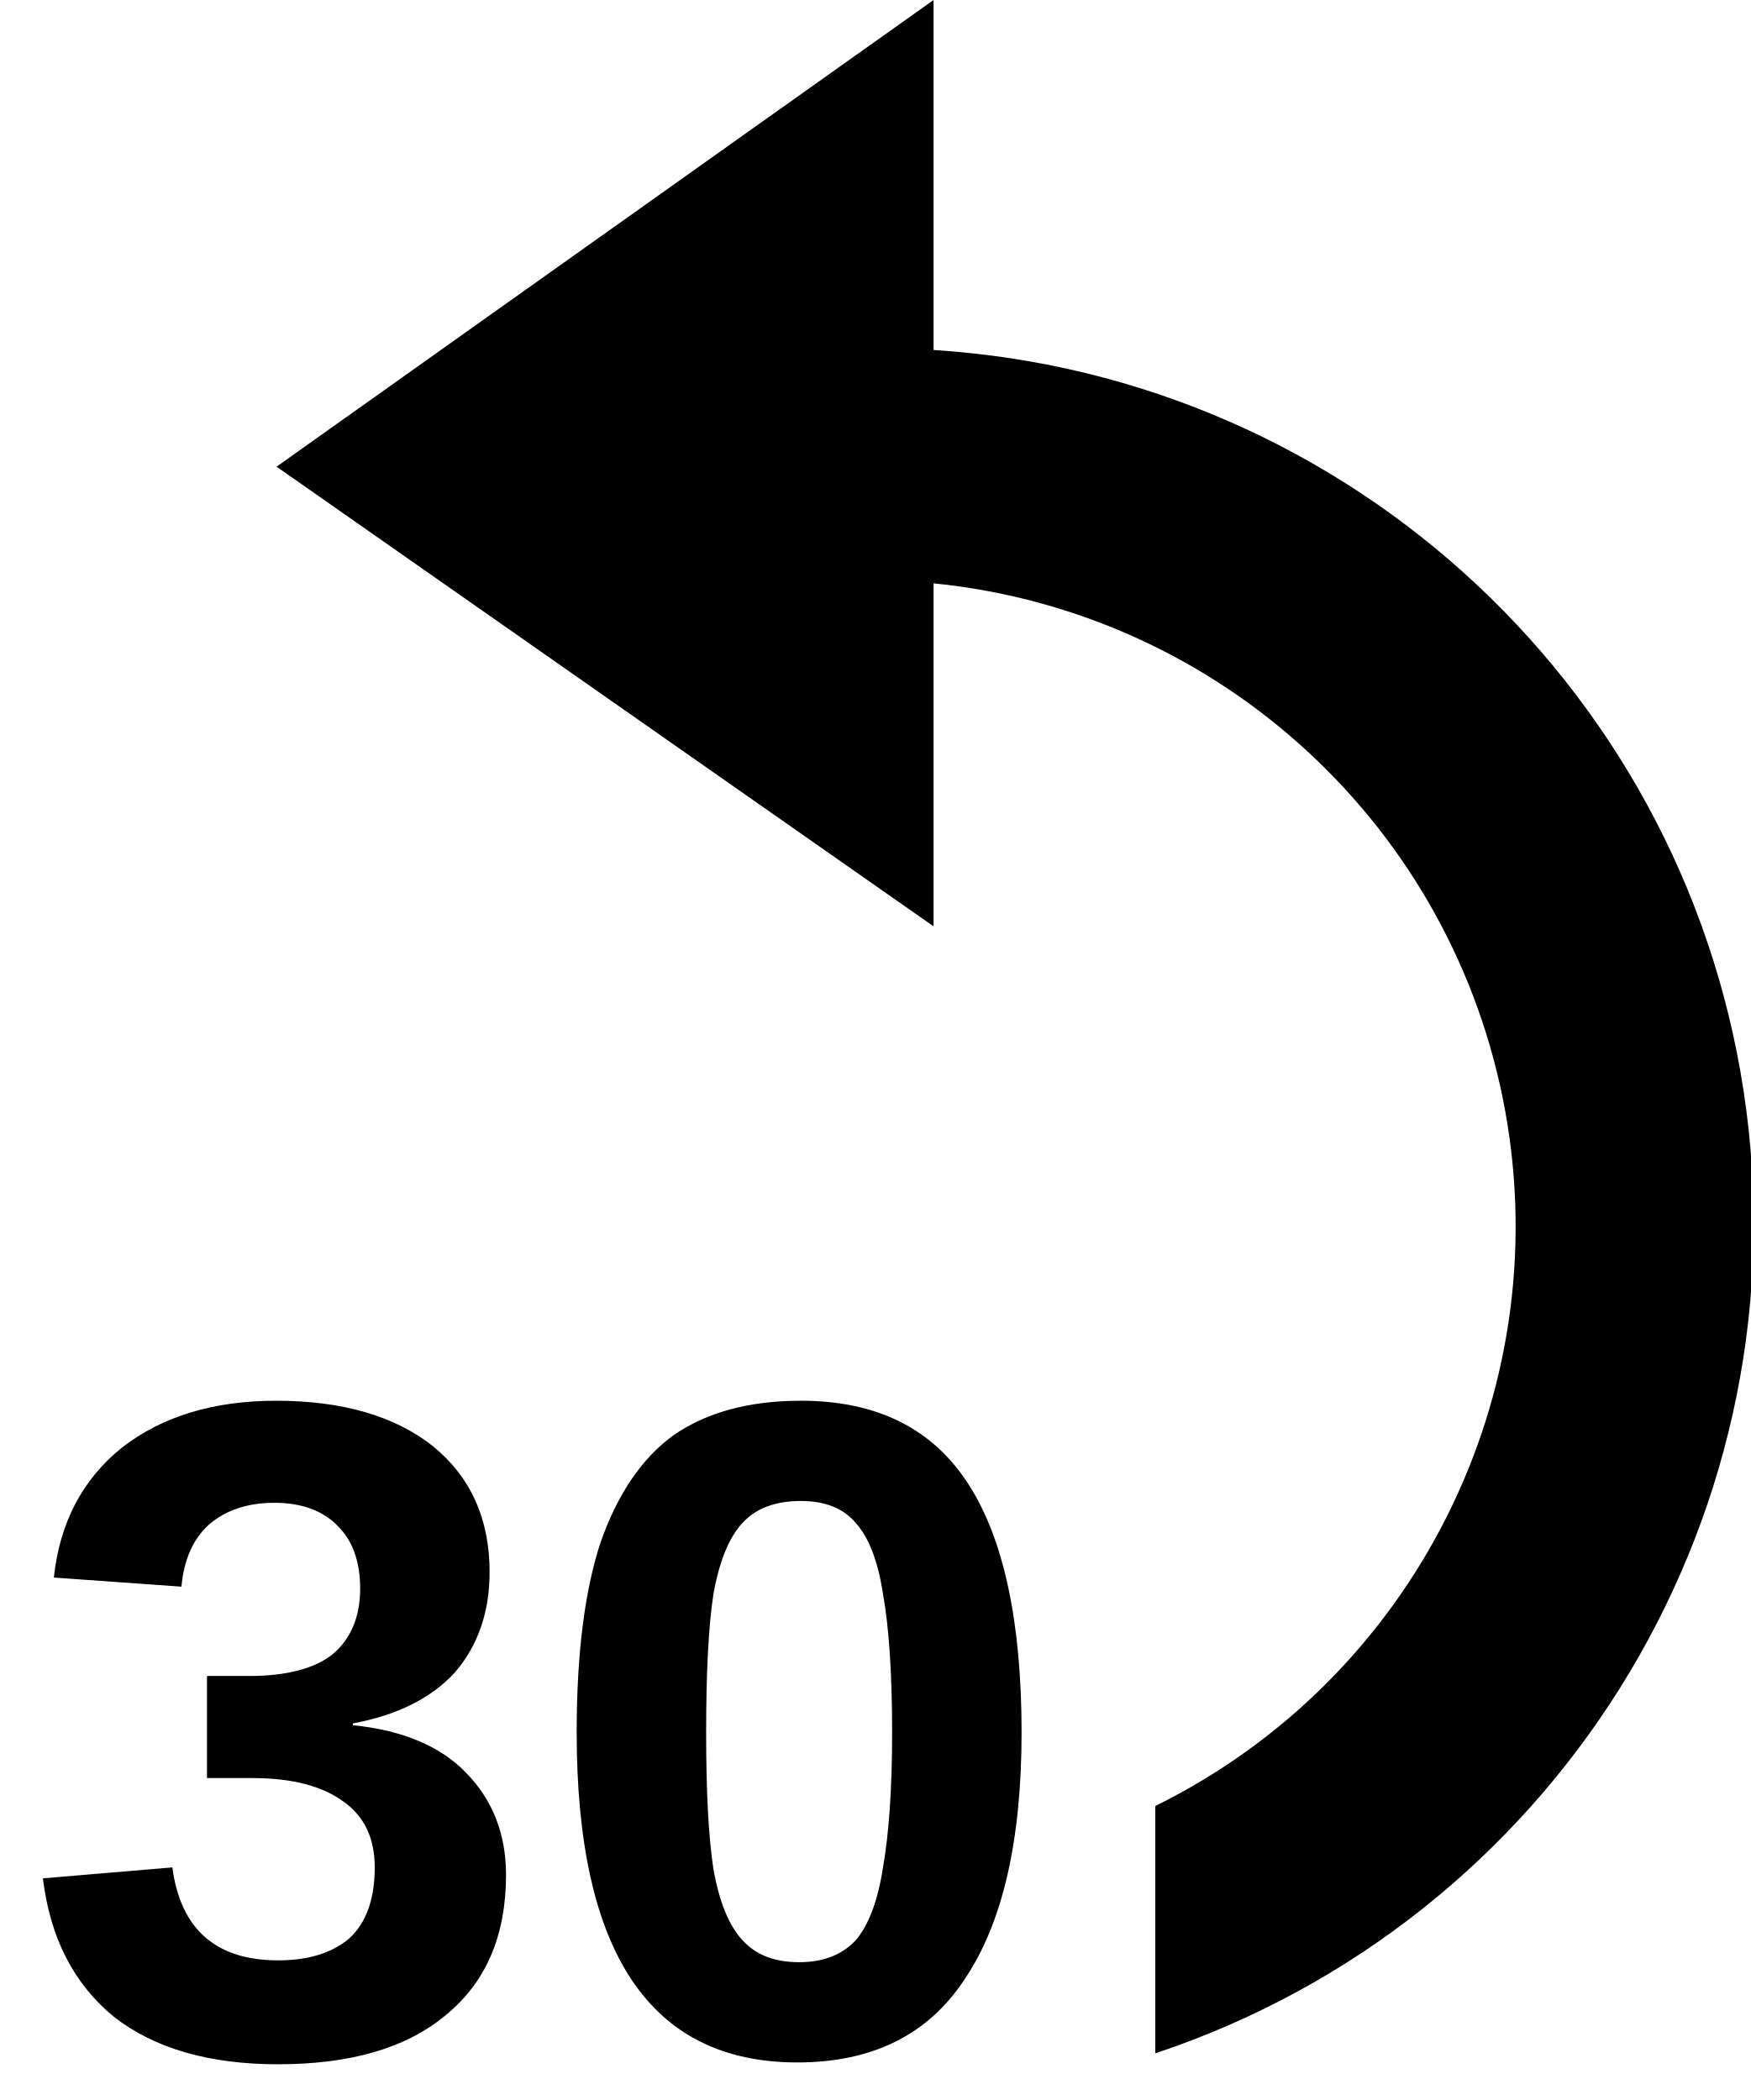
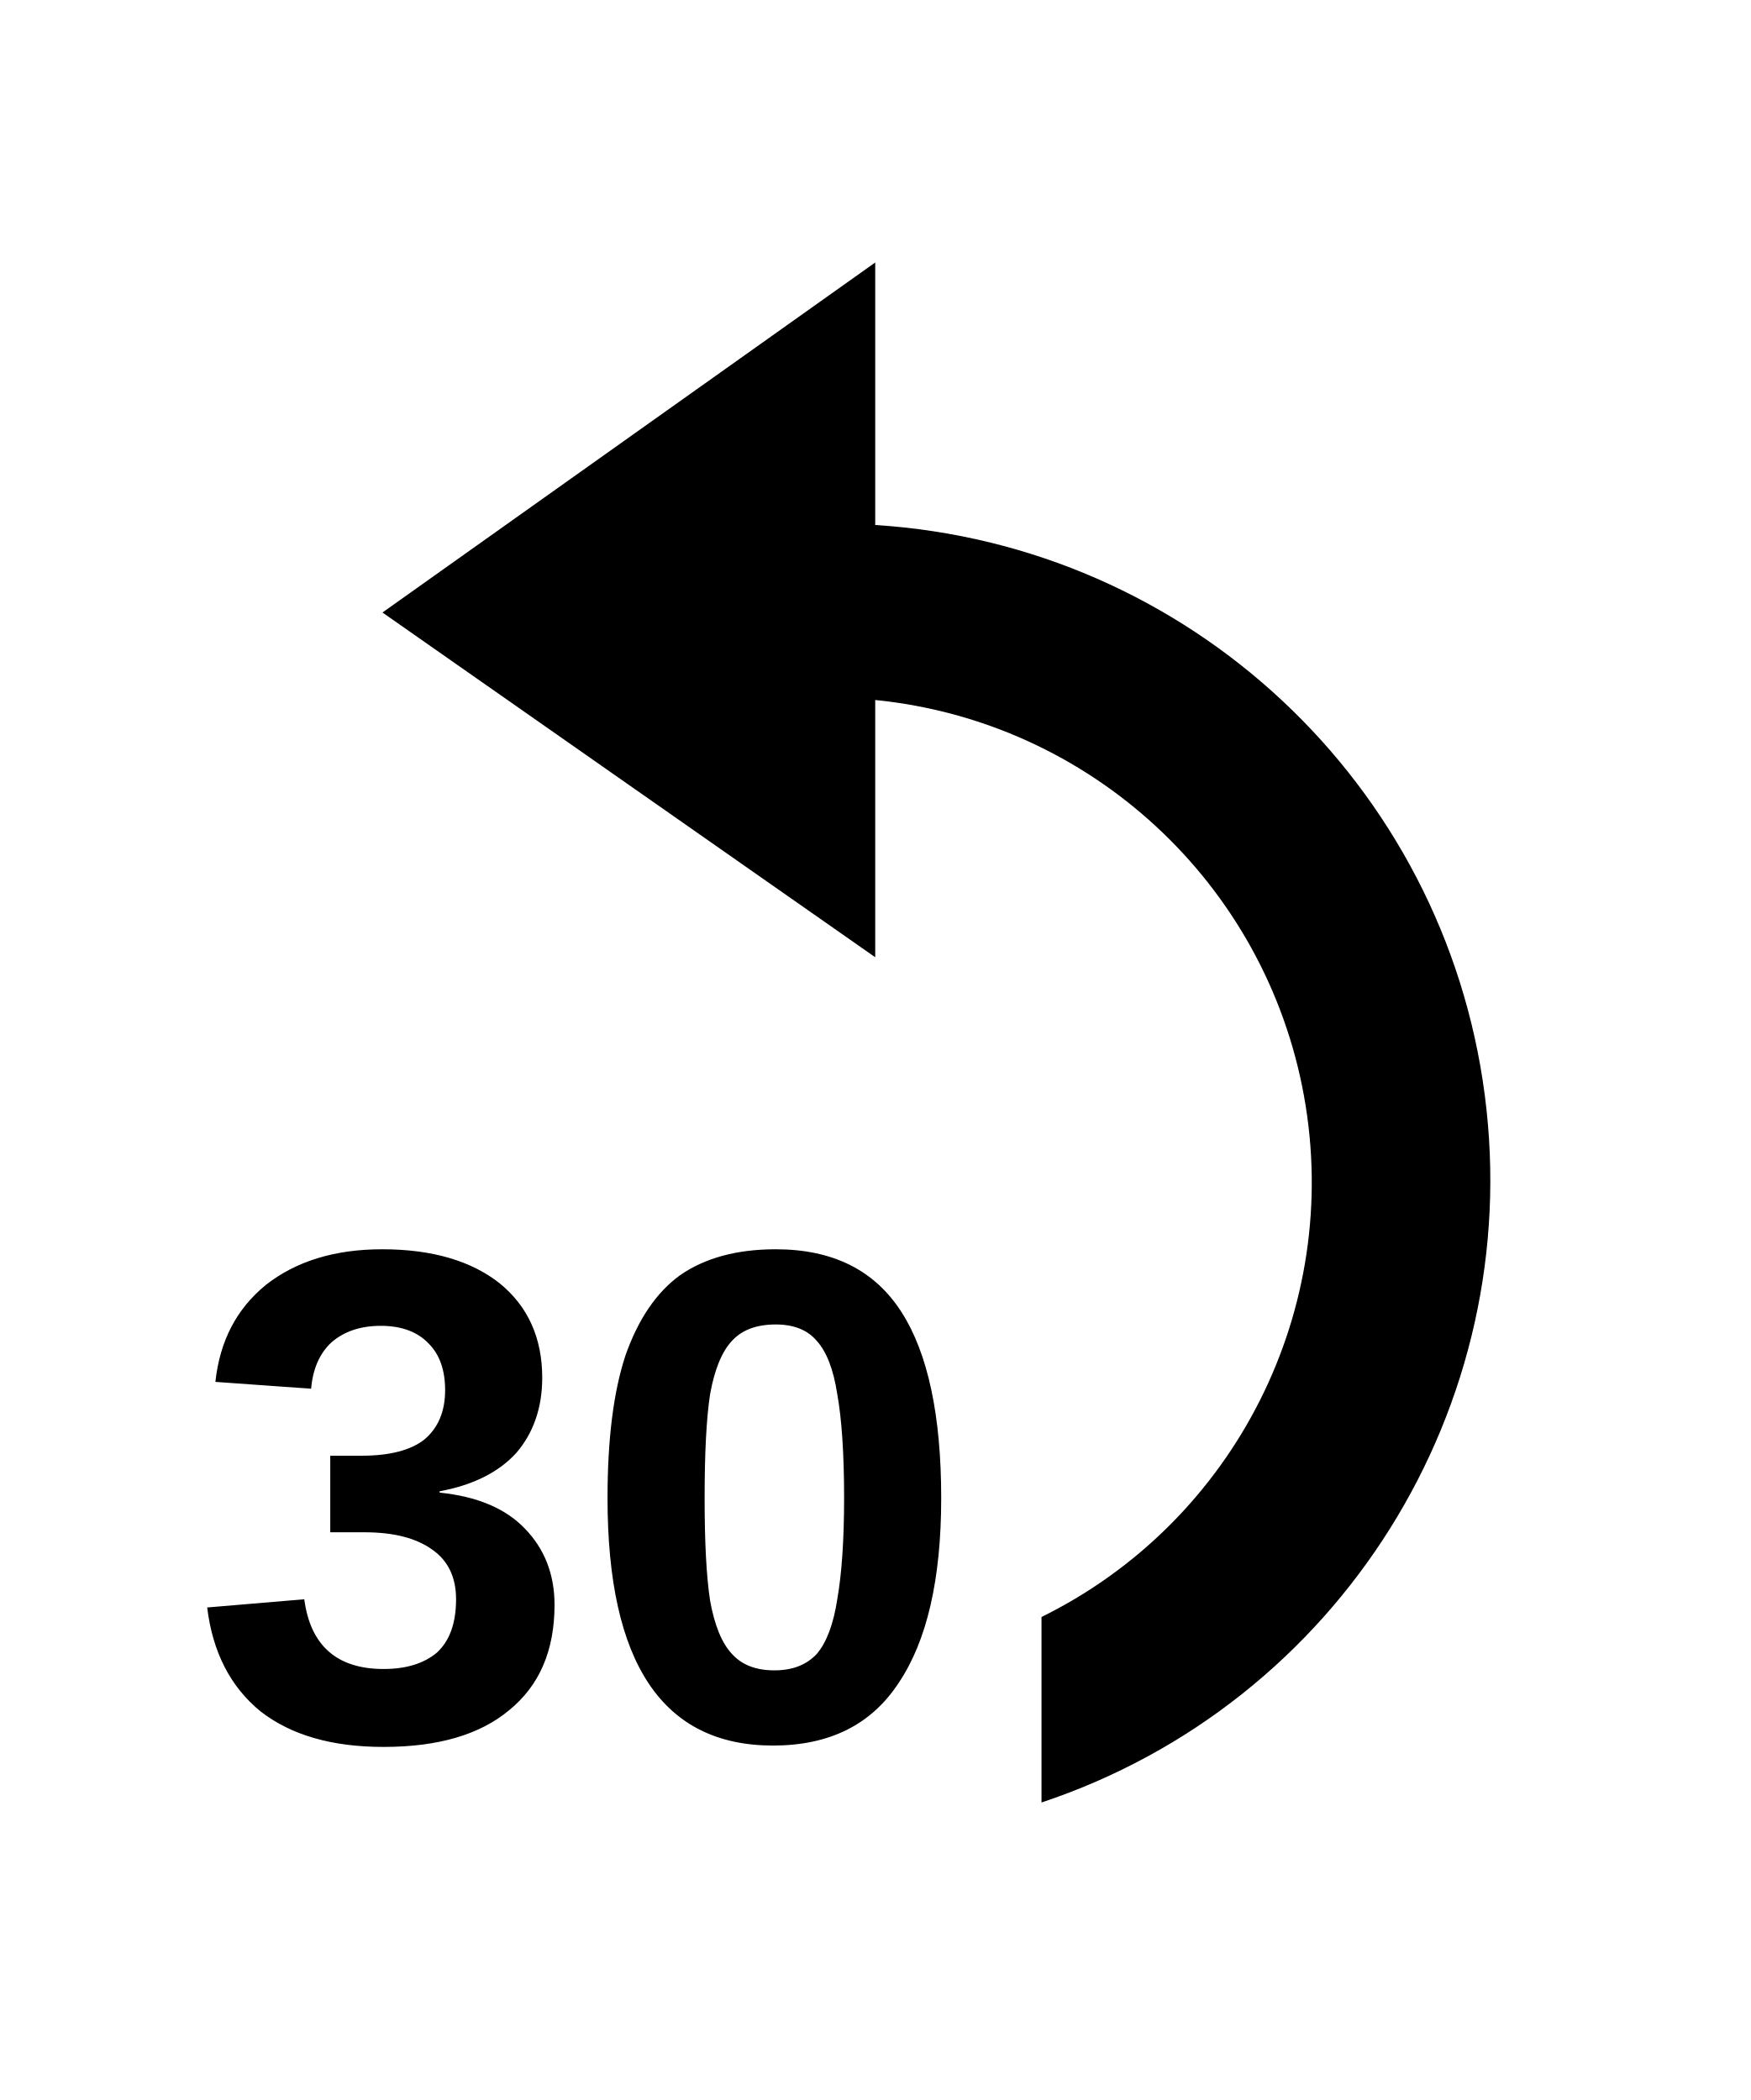
- <svg xmlns="http://www.w3.org/2000/svg" viewBox="0 0 15 18">
-   <defs>
-     <style>.text{font-size:8px;font-family:Arial-BoldMT, Arial;font-weight:700;}</style>
-   </defs>
-   <text class="text value" transform="translate(0.18 17.6)">30</text>
-   <path d="M8,3V0L2.37,4,8,7.94V5A5.54,5.54,0,0,1,9.9,15.48V17.6A7.5,7.5,0,0,0,8,3Z" />
+ <svg xmlns="http://www.w3.org/2000/svg" aria-hidden="true" viewBox="0 0 20 24">
+   <text fill="black" xml:space="preserve" style="white-space: pre" font-family="Arial" font-size="8" font-weight="bold" letter-spacing="0em">
+     <tspan x="2.18" y="19.873">30</tspan>
+   </text>
+   <path d="M10 6V3L4.37 7 10 10.94V8a5.54 5.54 0 0 1 1.9 10.48v2.12A7.5 7.5 0 0 0 10 6Z" />
</svg>
